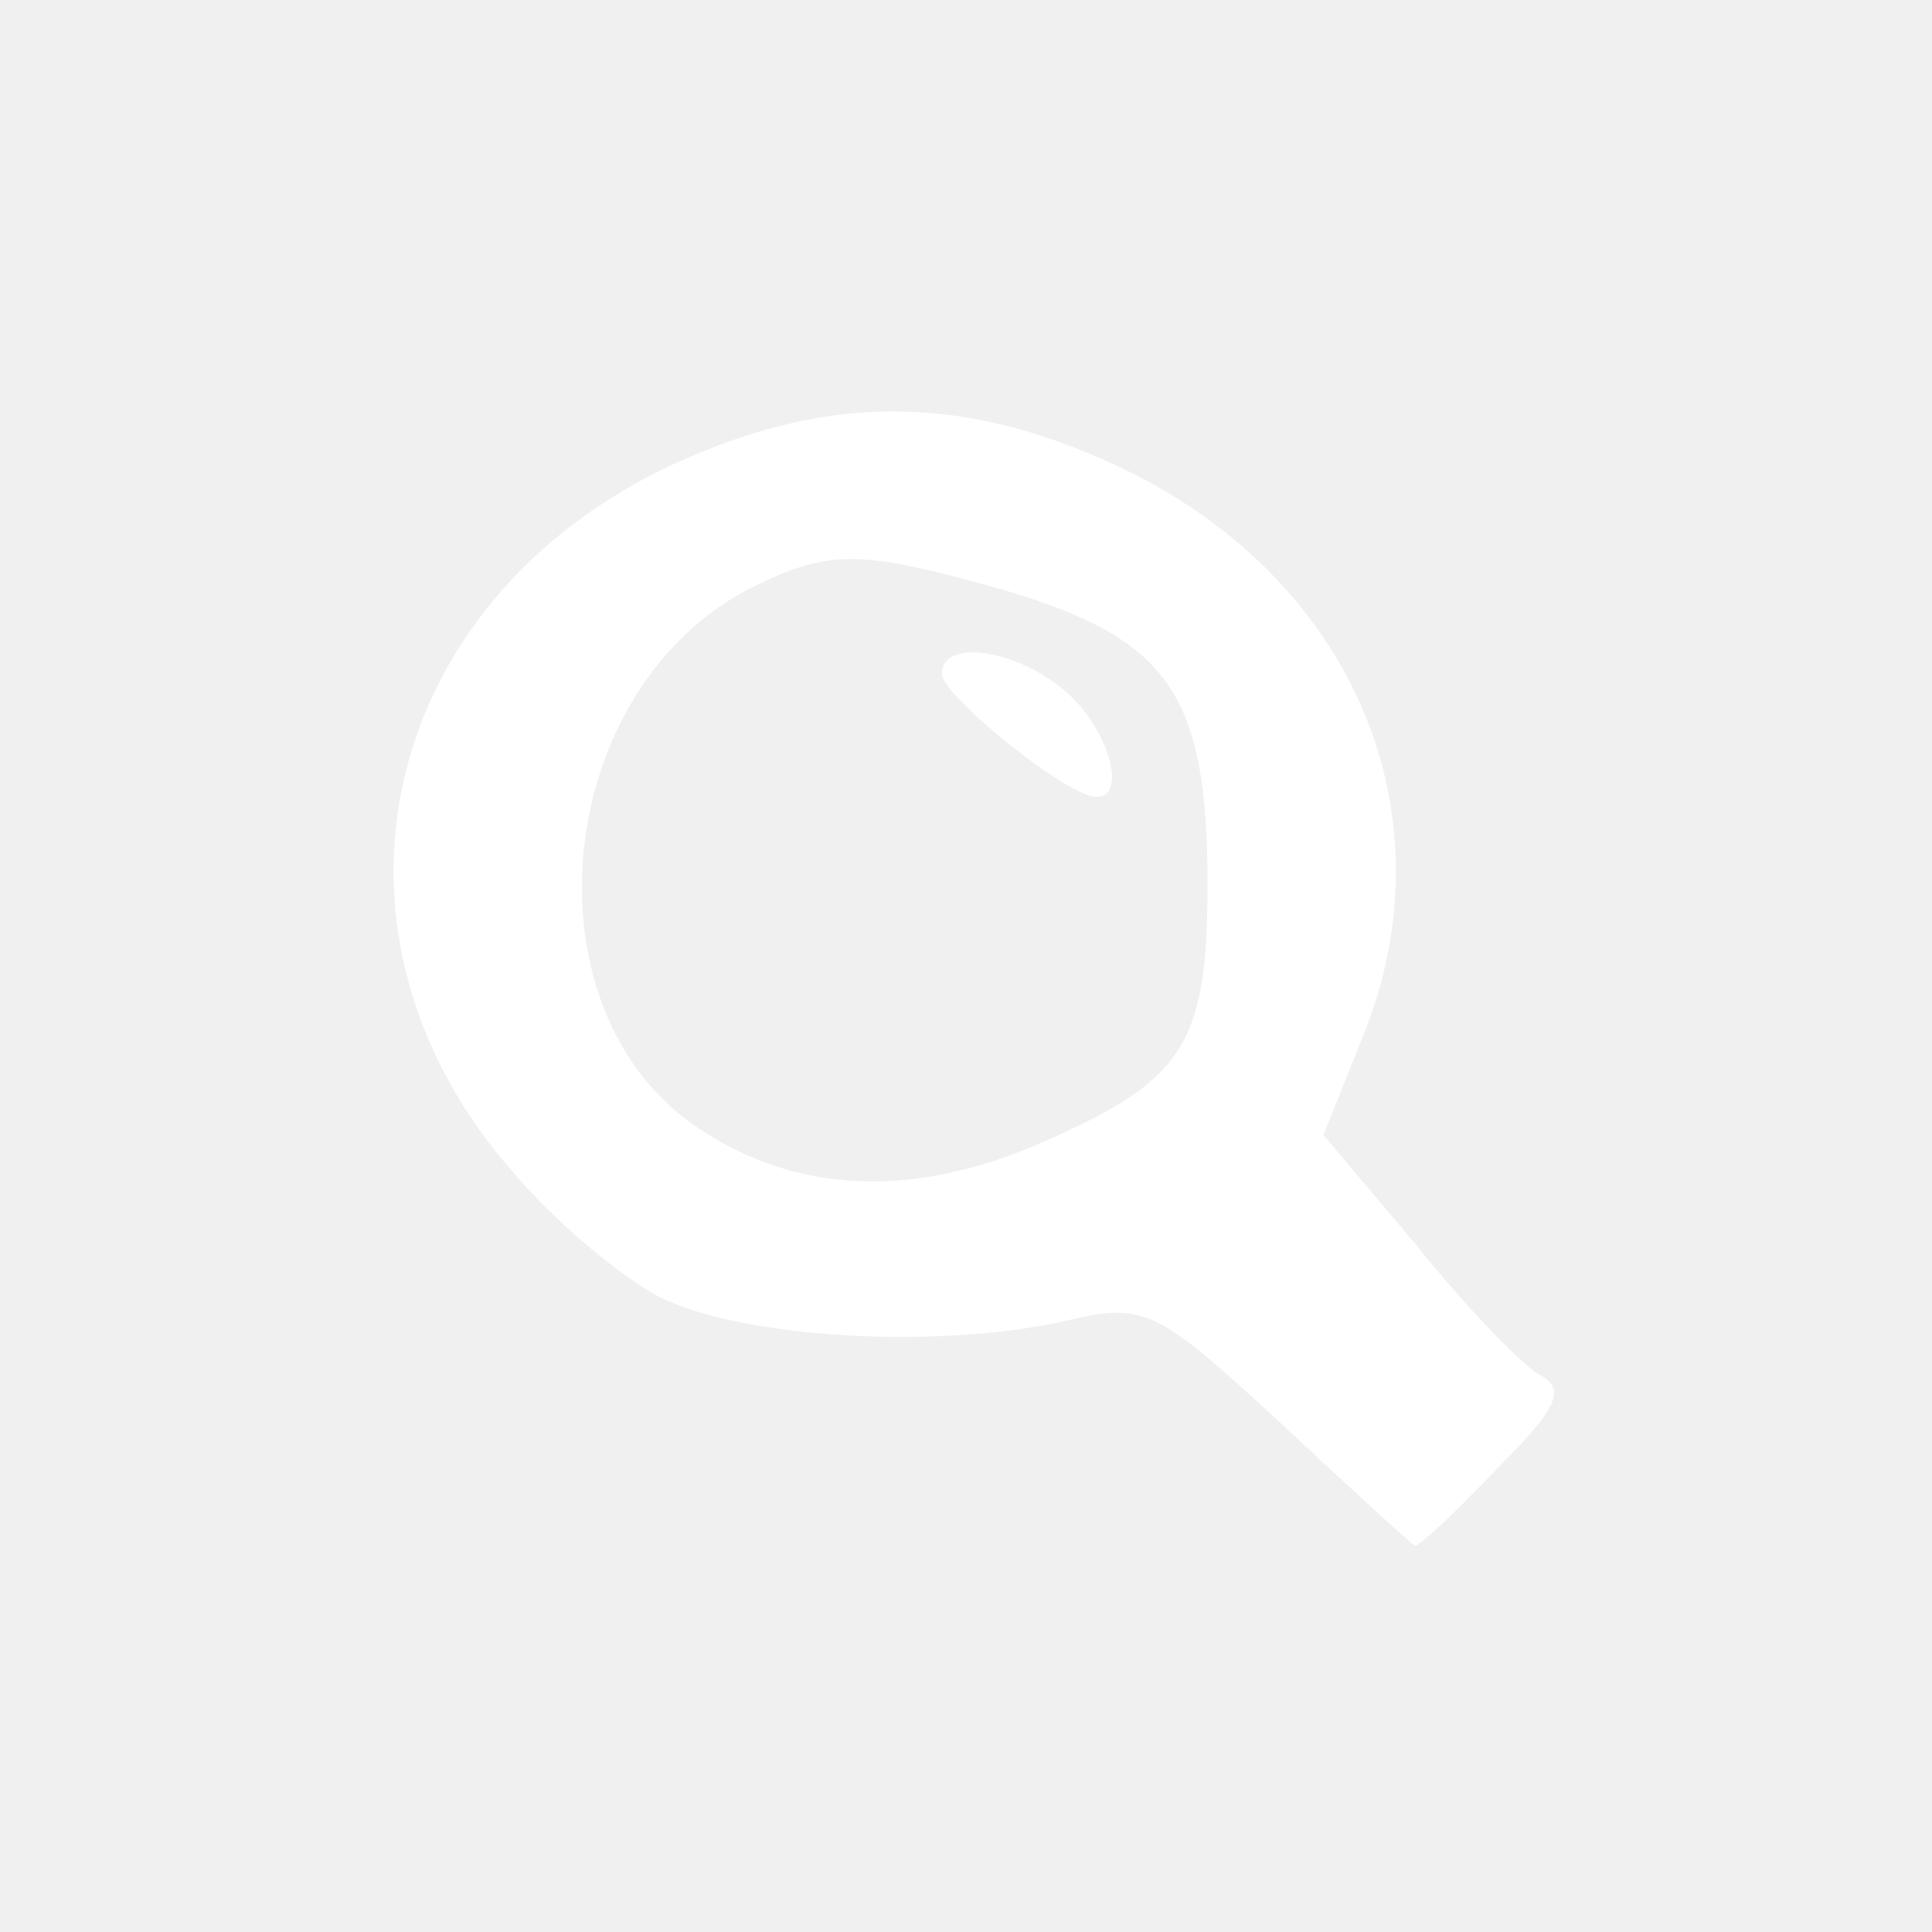
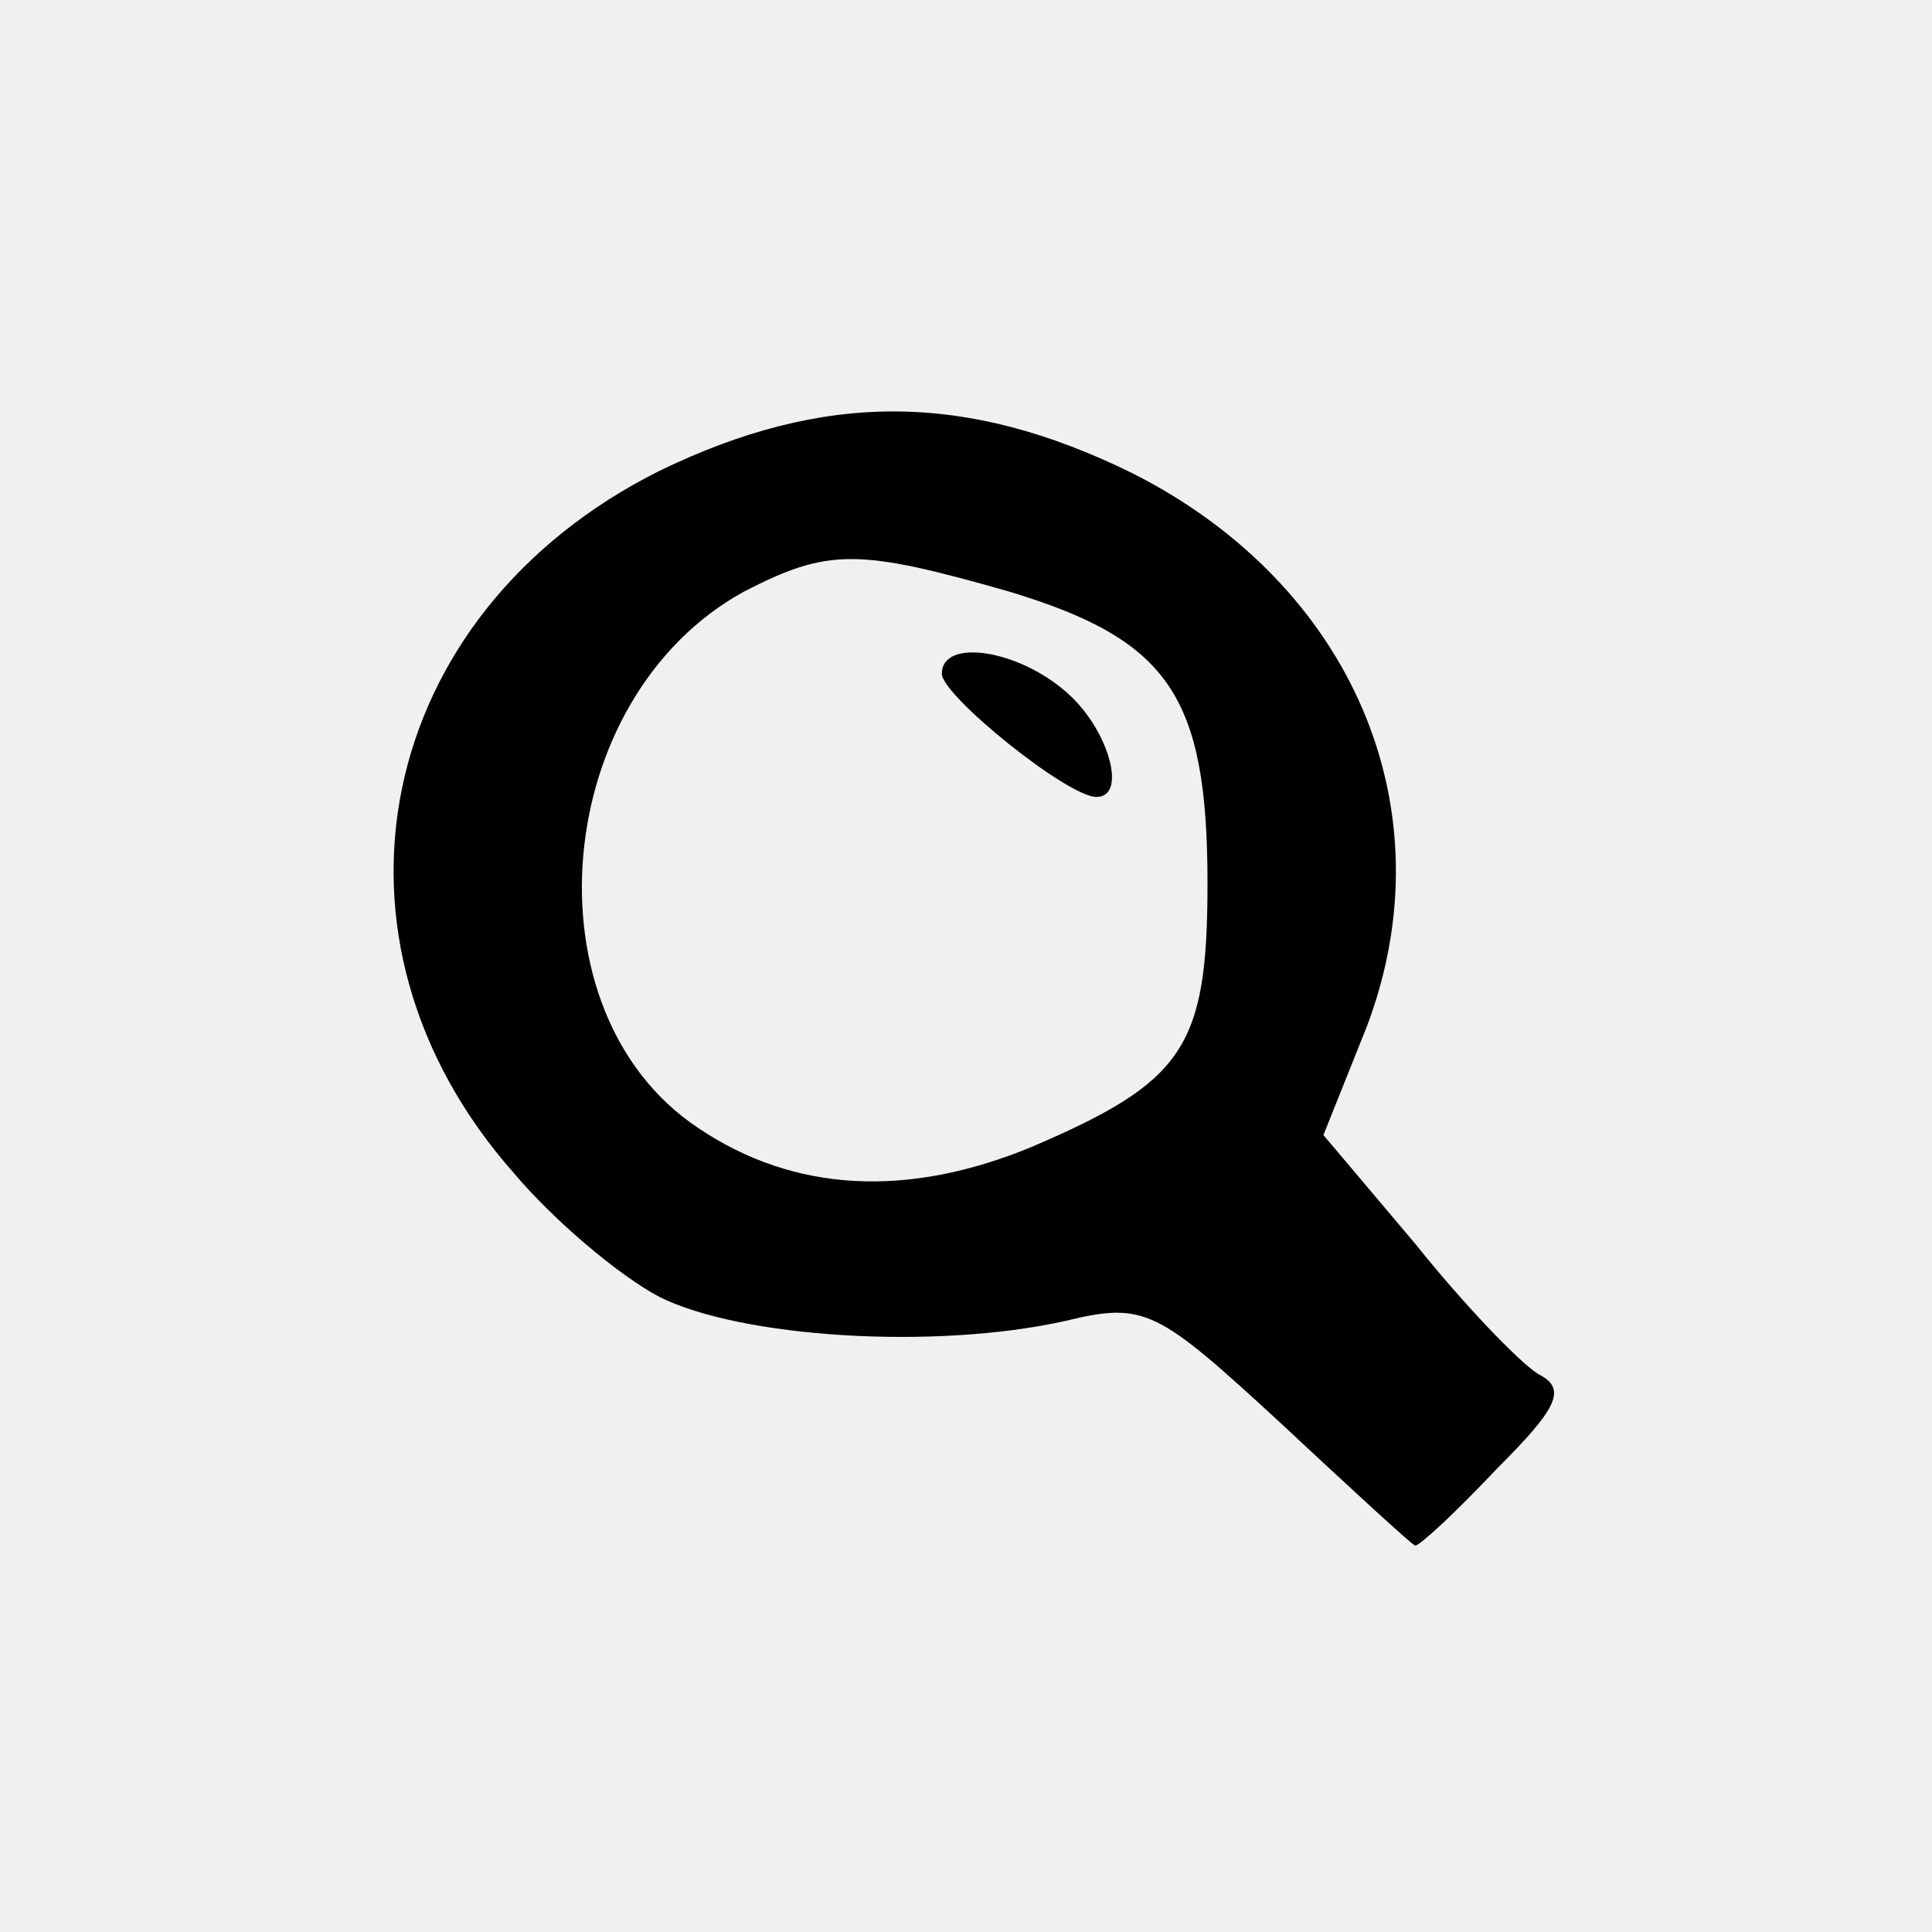
<svg xmlns="http://www.w3.org/2000/svg" width="24" height="24" viewBox="0 0 24 24" fill="none">
-   <path d="M8.19 5.85C4.65 7.62 3.81 11.67 6.39 14.58C6.87 15.15 7.68 15.84 8.19 16.11C9.21 16.62 11.61 16.77 13.23 16.41C14.22 16.17 14.37 16.26 15.9 17.67C16.8 18.51 17.55 19.2 17.58 19.2C17.64 19.2 18.09 18.78 18.6 18.24C19.35 17.49 19.47 17.25 19.11 17.07C18.87 16.92 18.18 16.2 17.58 15.45L16.44 14.1L16.98 12.75C18 10.05 16.8 7.26 14.07 5.88C12 4.86 10.23 4.86 8.19 5.85ZM12.54 7.35C14.52 7.95 15 8.64 15 10.98C15 13.02 14.7 13.44 12.81 14.25C11.28 14.88 9.87 14.82 8.67 14.01C6.51 12.57 6.84 8.67 9.24 7.35C10.29 6.81 10.65 6.81 12.54 7.35Z" fill="white" />
-   <path d="M11.7 8.37C11.7 8.64 13.26 9.9 13.62 9.9C14.01 9.9 13.77 9.06 13.26 8.61C12.66 8.07 11.7 7.92 11.7 8.37Z" fill="white" />
+   <path d="M8.19 5.85C4.65 7.62 3.81 11.67 6.39 14.58C6.87 15.15 7.68 15.84 8.19 16.11C9.21 16.62 11.61 16.77 13.23 16.41C14.22 16.17 14.37 16.26 15.9 17.67C16.8 18.51 17.55 19.2 17.58 19.2C17.64 19.2 18.09 18.78 18.6 18.24C19.35 17.49 19.47 17.25 19.11 17.07C18.87 16.92 18.18 16.2 17.58 15.45L16.44 14.1L16.98 12.75C18 10.05 16.8 7.26 14.07 5.88C12 4.86 10.23 4.86 8.19 5.85ZM12.54 7.35C14.52 7.95 15 8.64 15 10.98C15 13.02 14.7 13.44 12.81 14.25C11.28 14.88 9.87 14.82 8.67 14.01C6.51 12.57 6.84 8.67 9.24 7.35C10.29 6.81 10.65 6.81 12.54 7.35Z" fill="currentColor" />
+   <path d="M11.7 8.37C11.7 8.64 13.26 9.9 13.62 9.9C14.01 9.9 13.77 9.06 13.26 8.61C12.66 8.07 11.7 7.92 11.7 8.37Z" fill="currentColor" />
</svg>
